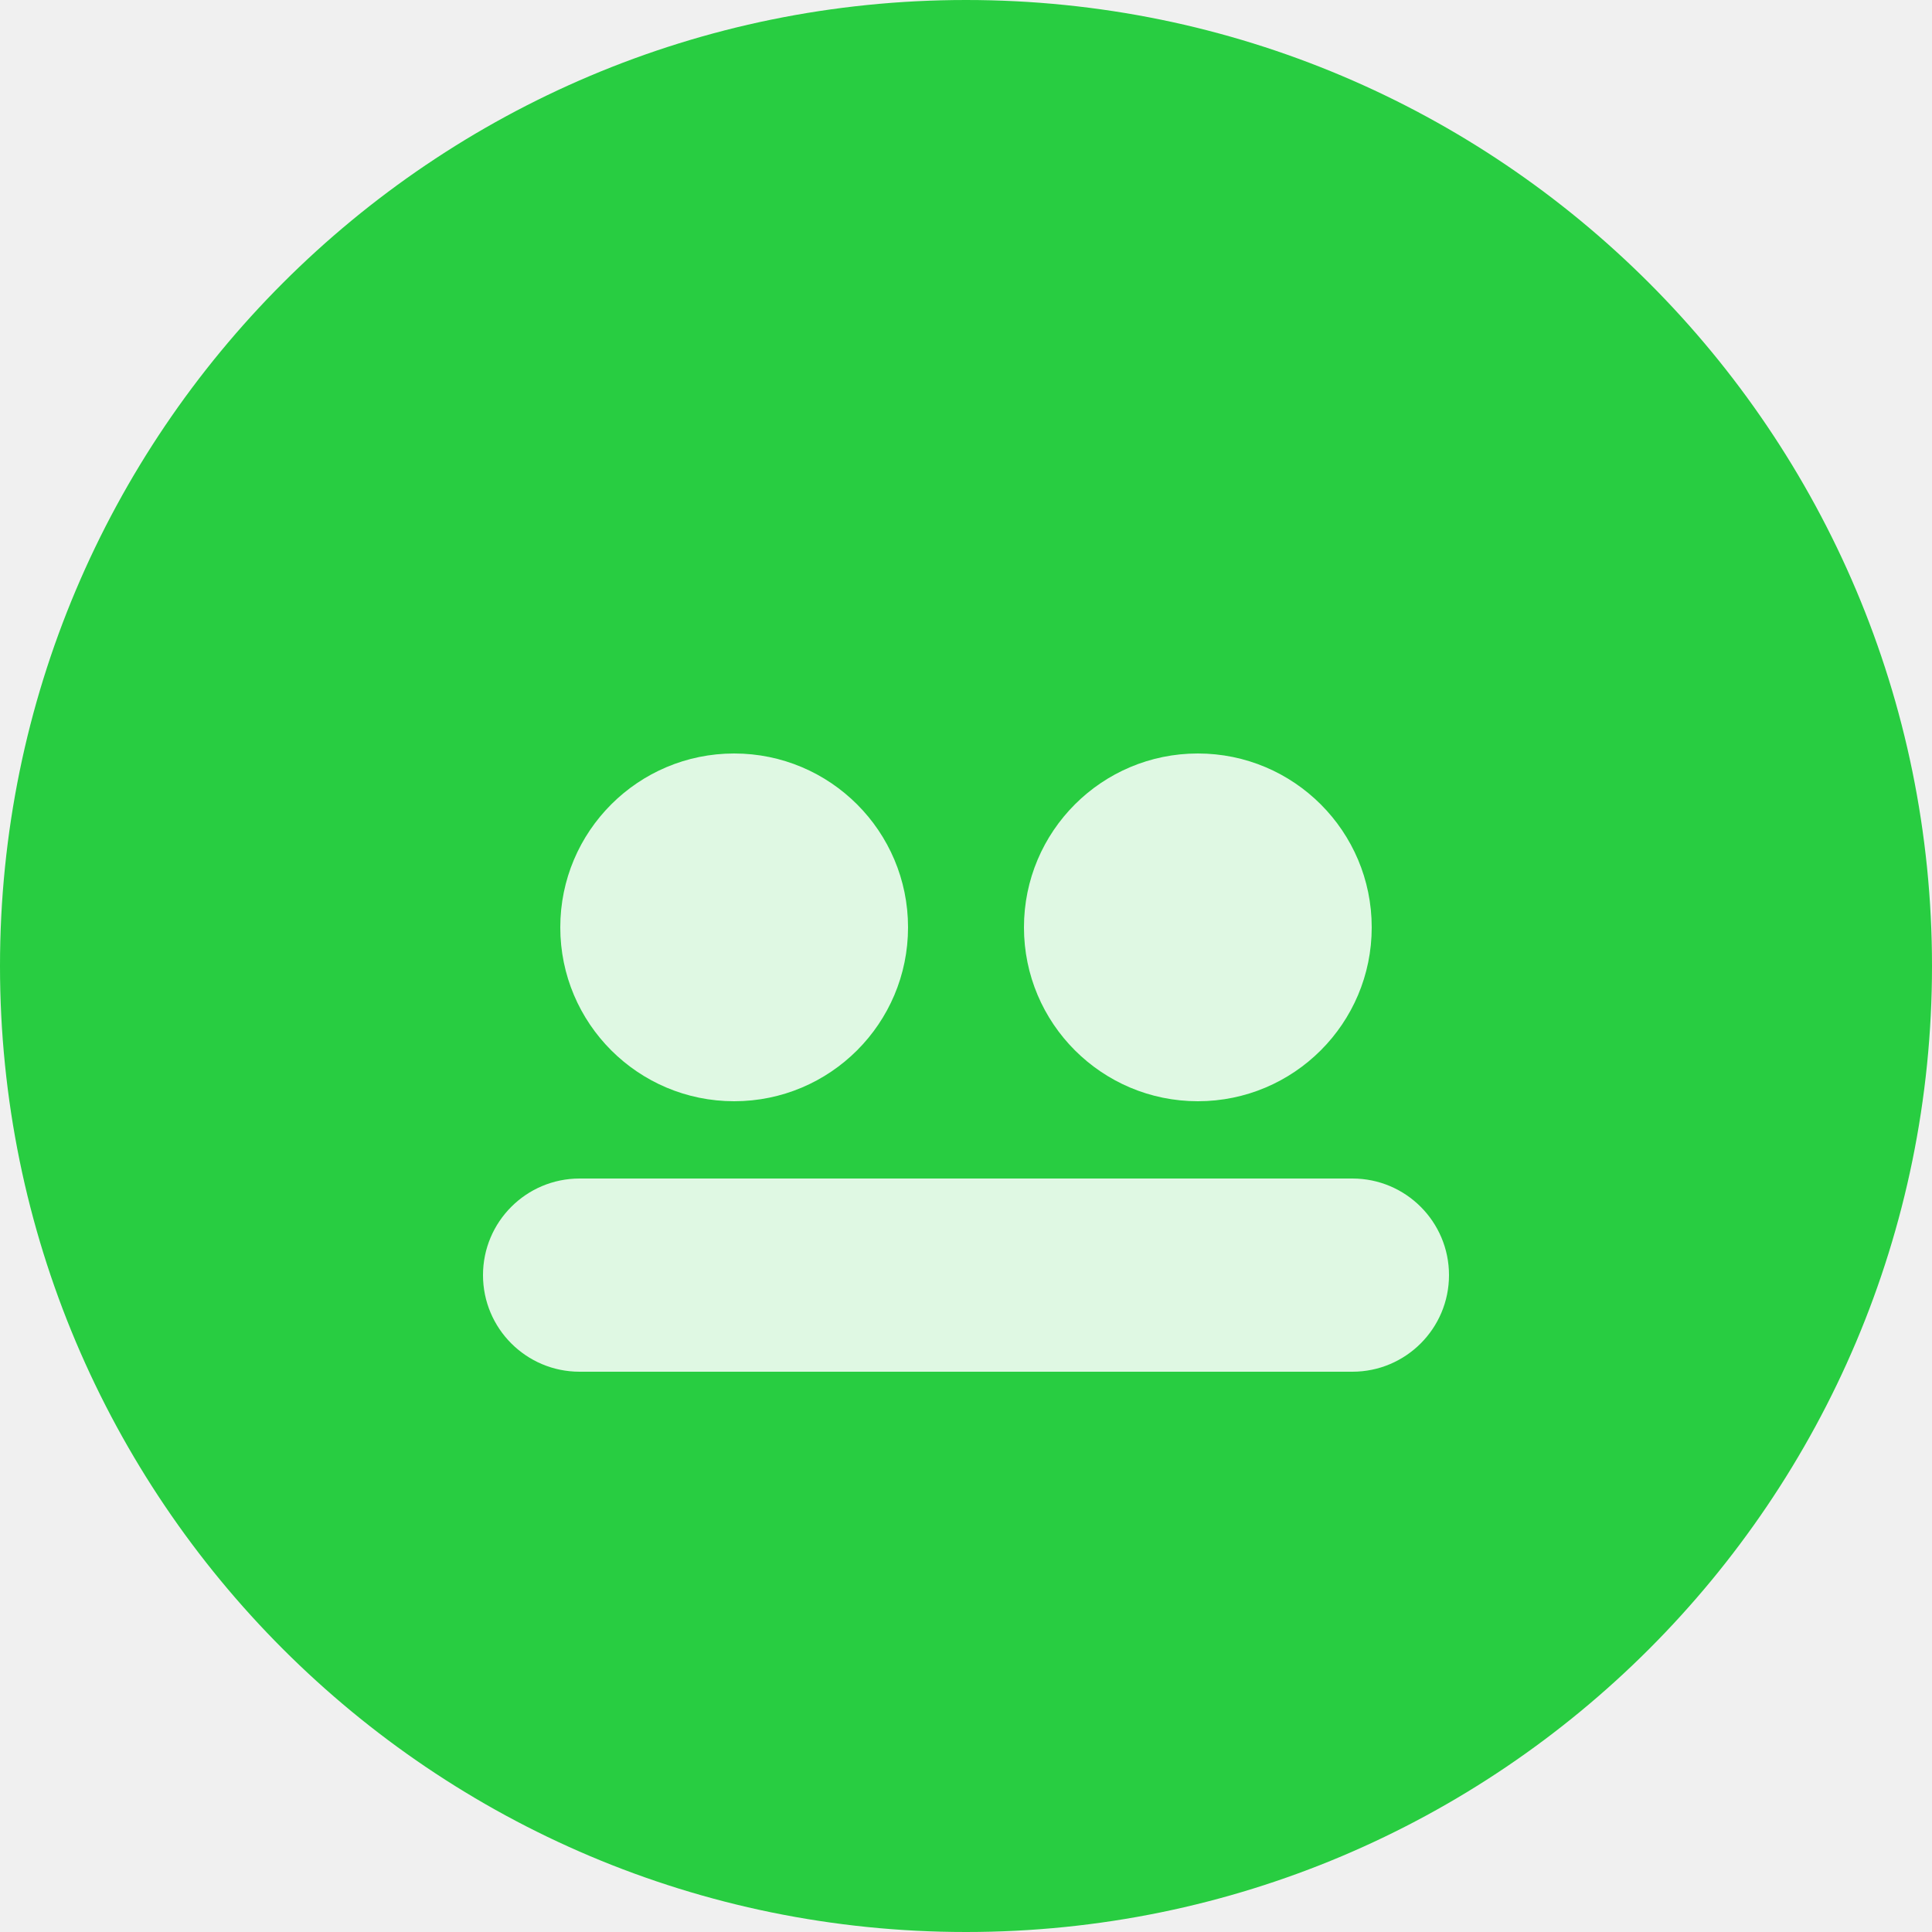
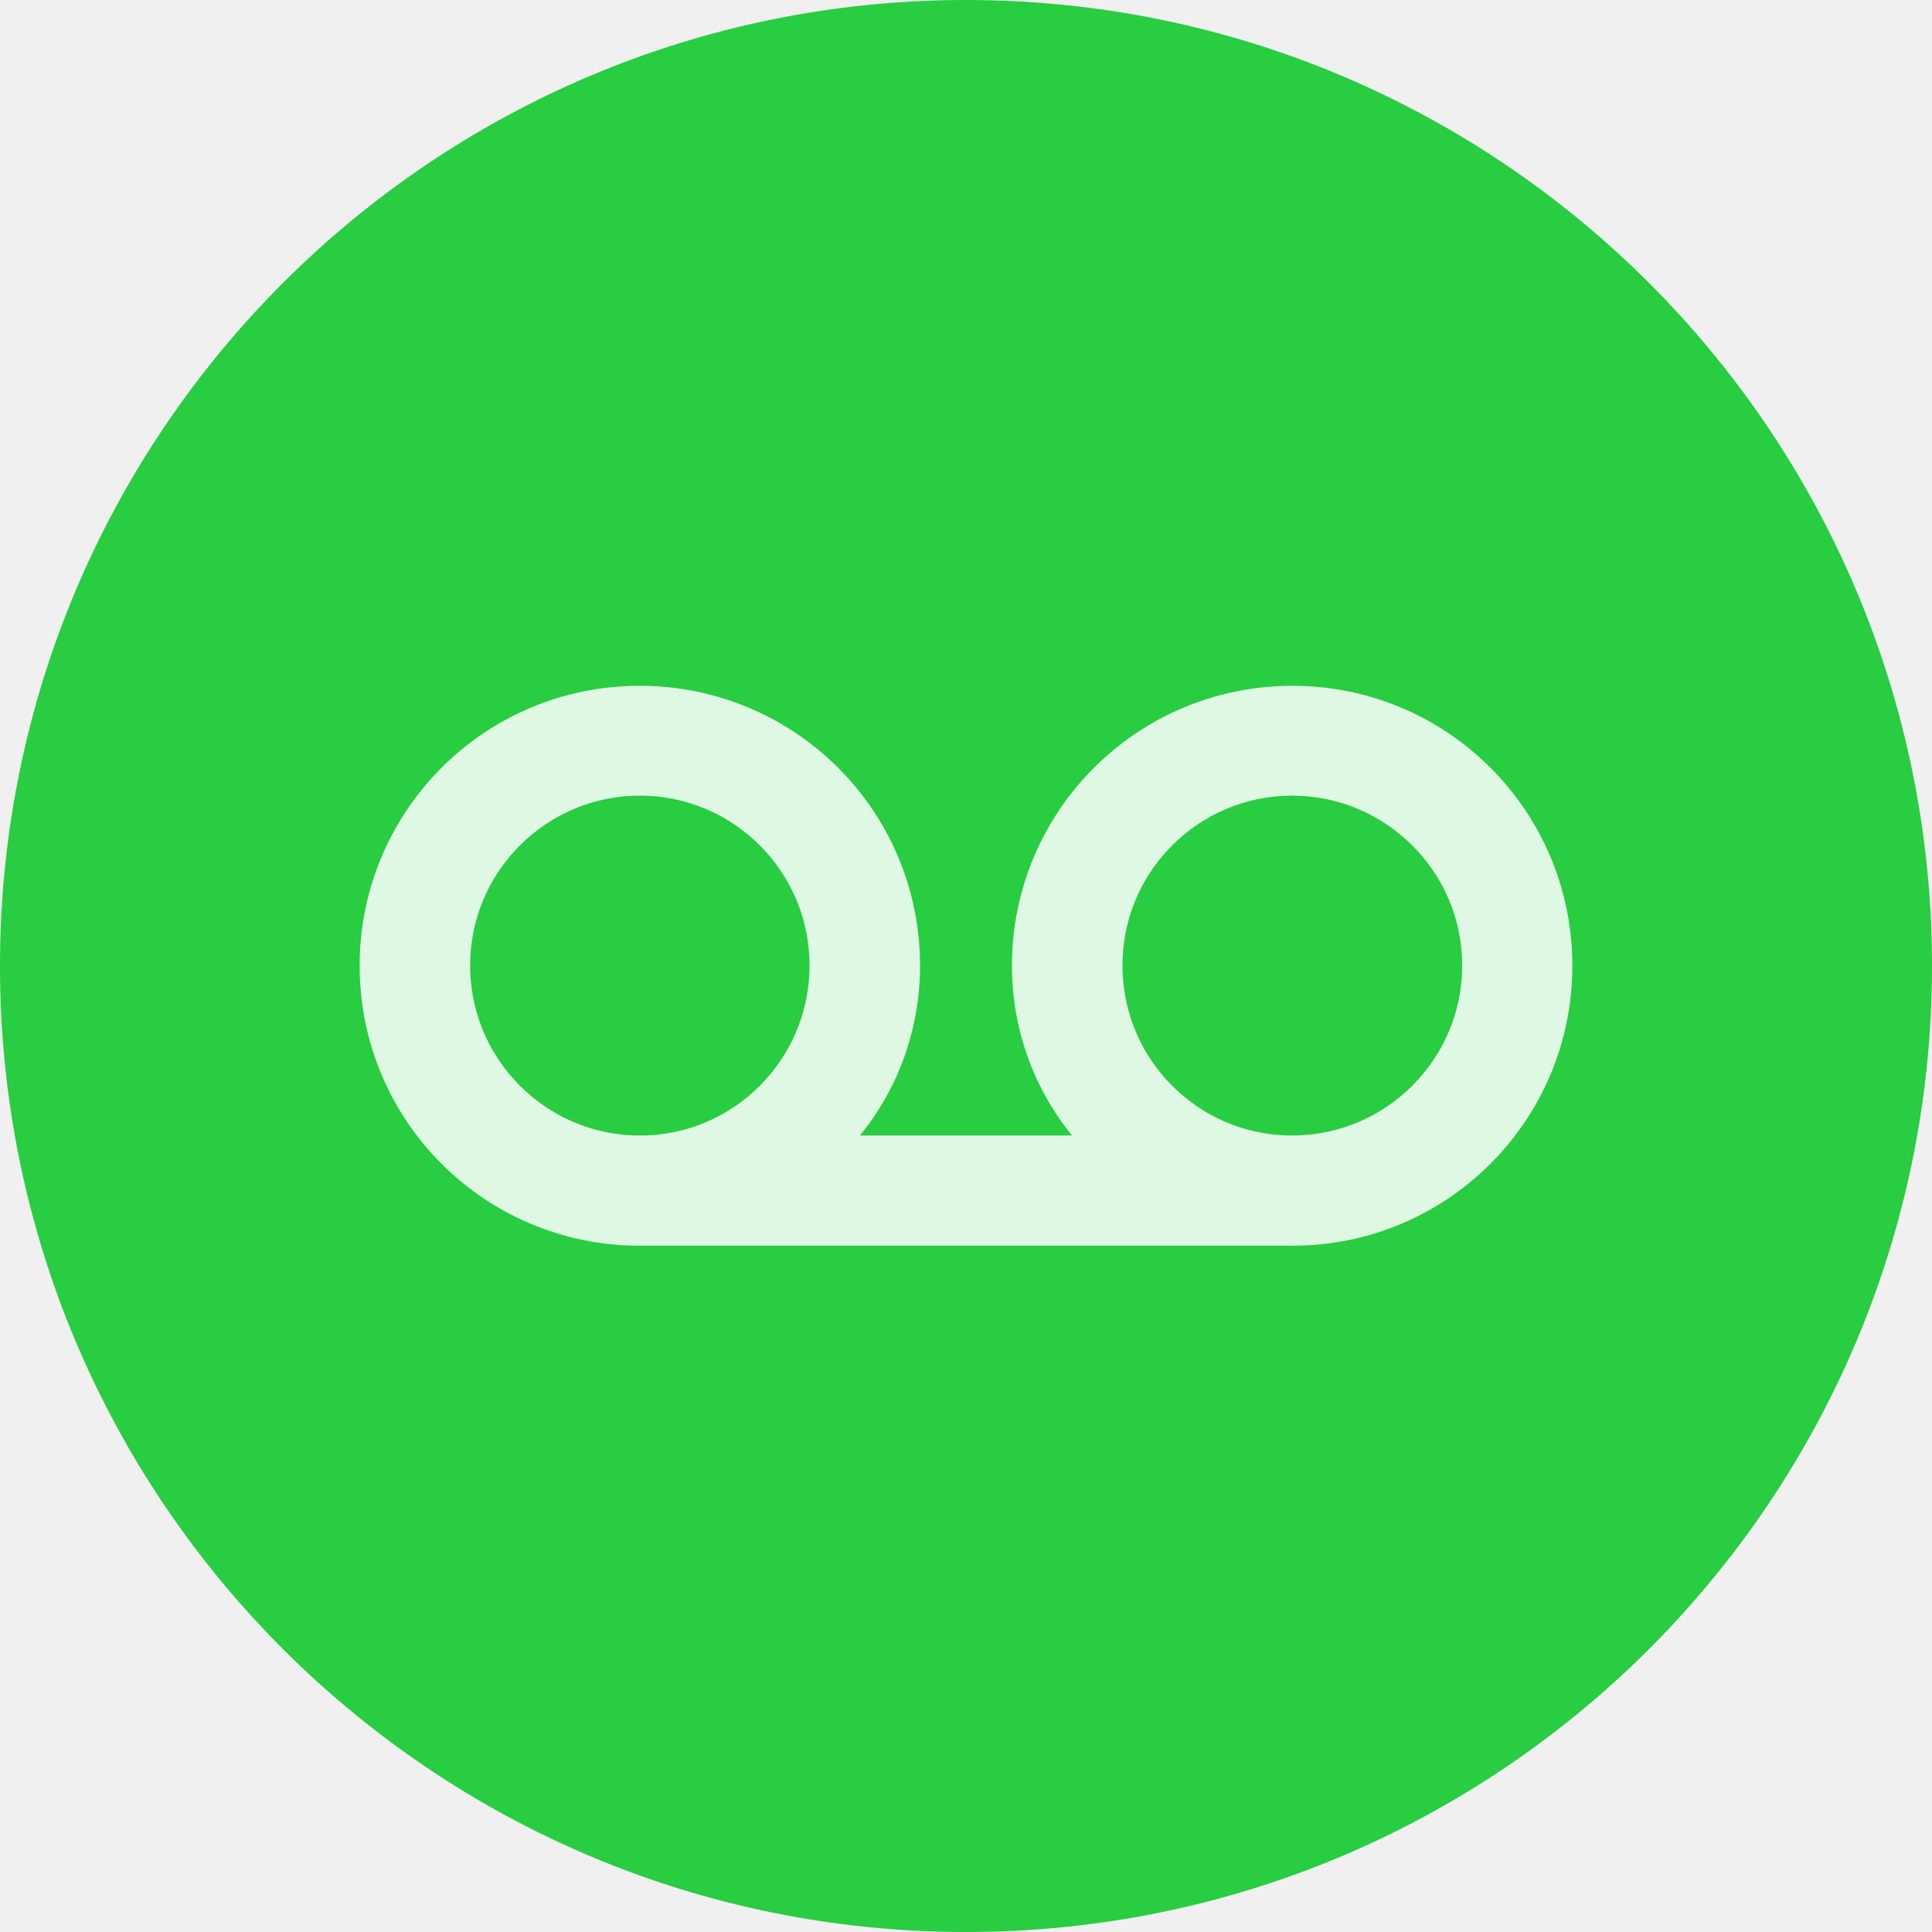
<svg xmlns="http://www.w3.org/2000/svg" viewBox="0 0 100 100">
  <circle fill="#28cd41" cx="50" cy="50" r="50" />
-   <g fill="#fff" fill-opacity="0.85">
-     <circle cx="38" cy="48" r="9" />
-     <circle cx="62" cy="48" r="9" />
-     <path d="M30,61h40a5,5 0 0 1 5,5 5,5 0 0 1-5,5H30a5,5 0 0 1-5-5 5,5 0 0 1 5-5Z" />
+   <g fill="#fff" stroke="#fff" stroke-width="22" stroke-linejoin="round" opacity="0.85">
+     <path transform="translate(20.000 36.882) scale(0.12596)" d="M1.06581e-14 104.043C1.06581e-14 161.656 46.572 208.086 104.043 208.086L372.297 208.086C429.839 208.086 476.341 161.585 476.341 104.043C476.341 46.431 429.768 0 372.297 0C314.685 0 268.048 46.502 268.048 104.043C268.048 137.03 284.031 166.78 309.472 184.8L166.868 184.8C192.309 166.78 208.292 137.03 208.292 104.043C208.292 46.431 161.72 0 104.043 0C46.502 0 1.06581e-14 46.502 1.06581e-14 104.043ZM23.421 103.908C23.421 59.335 59.605 23.151 104.178 23.151C148.752 23.151 184.865 59.335 184.865 103.908C184.865 148.617 148.752 184.8 104.178 184.8C59.605 184.8 23.421 148.617 23.421 103.908ZM291.476 103.908C291.476 59.335 327.589 23.151 372.162 23.151C416.736 23.151 453.055 59.335 453.055 103.908C453.055 148.617 416.736 184.8 372.162 184.8C327.589 184.8 291.476 148.617 291.476 103.908Z" />
  </g>
</svg>
